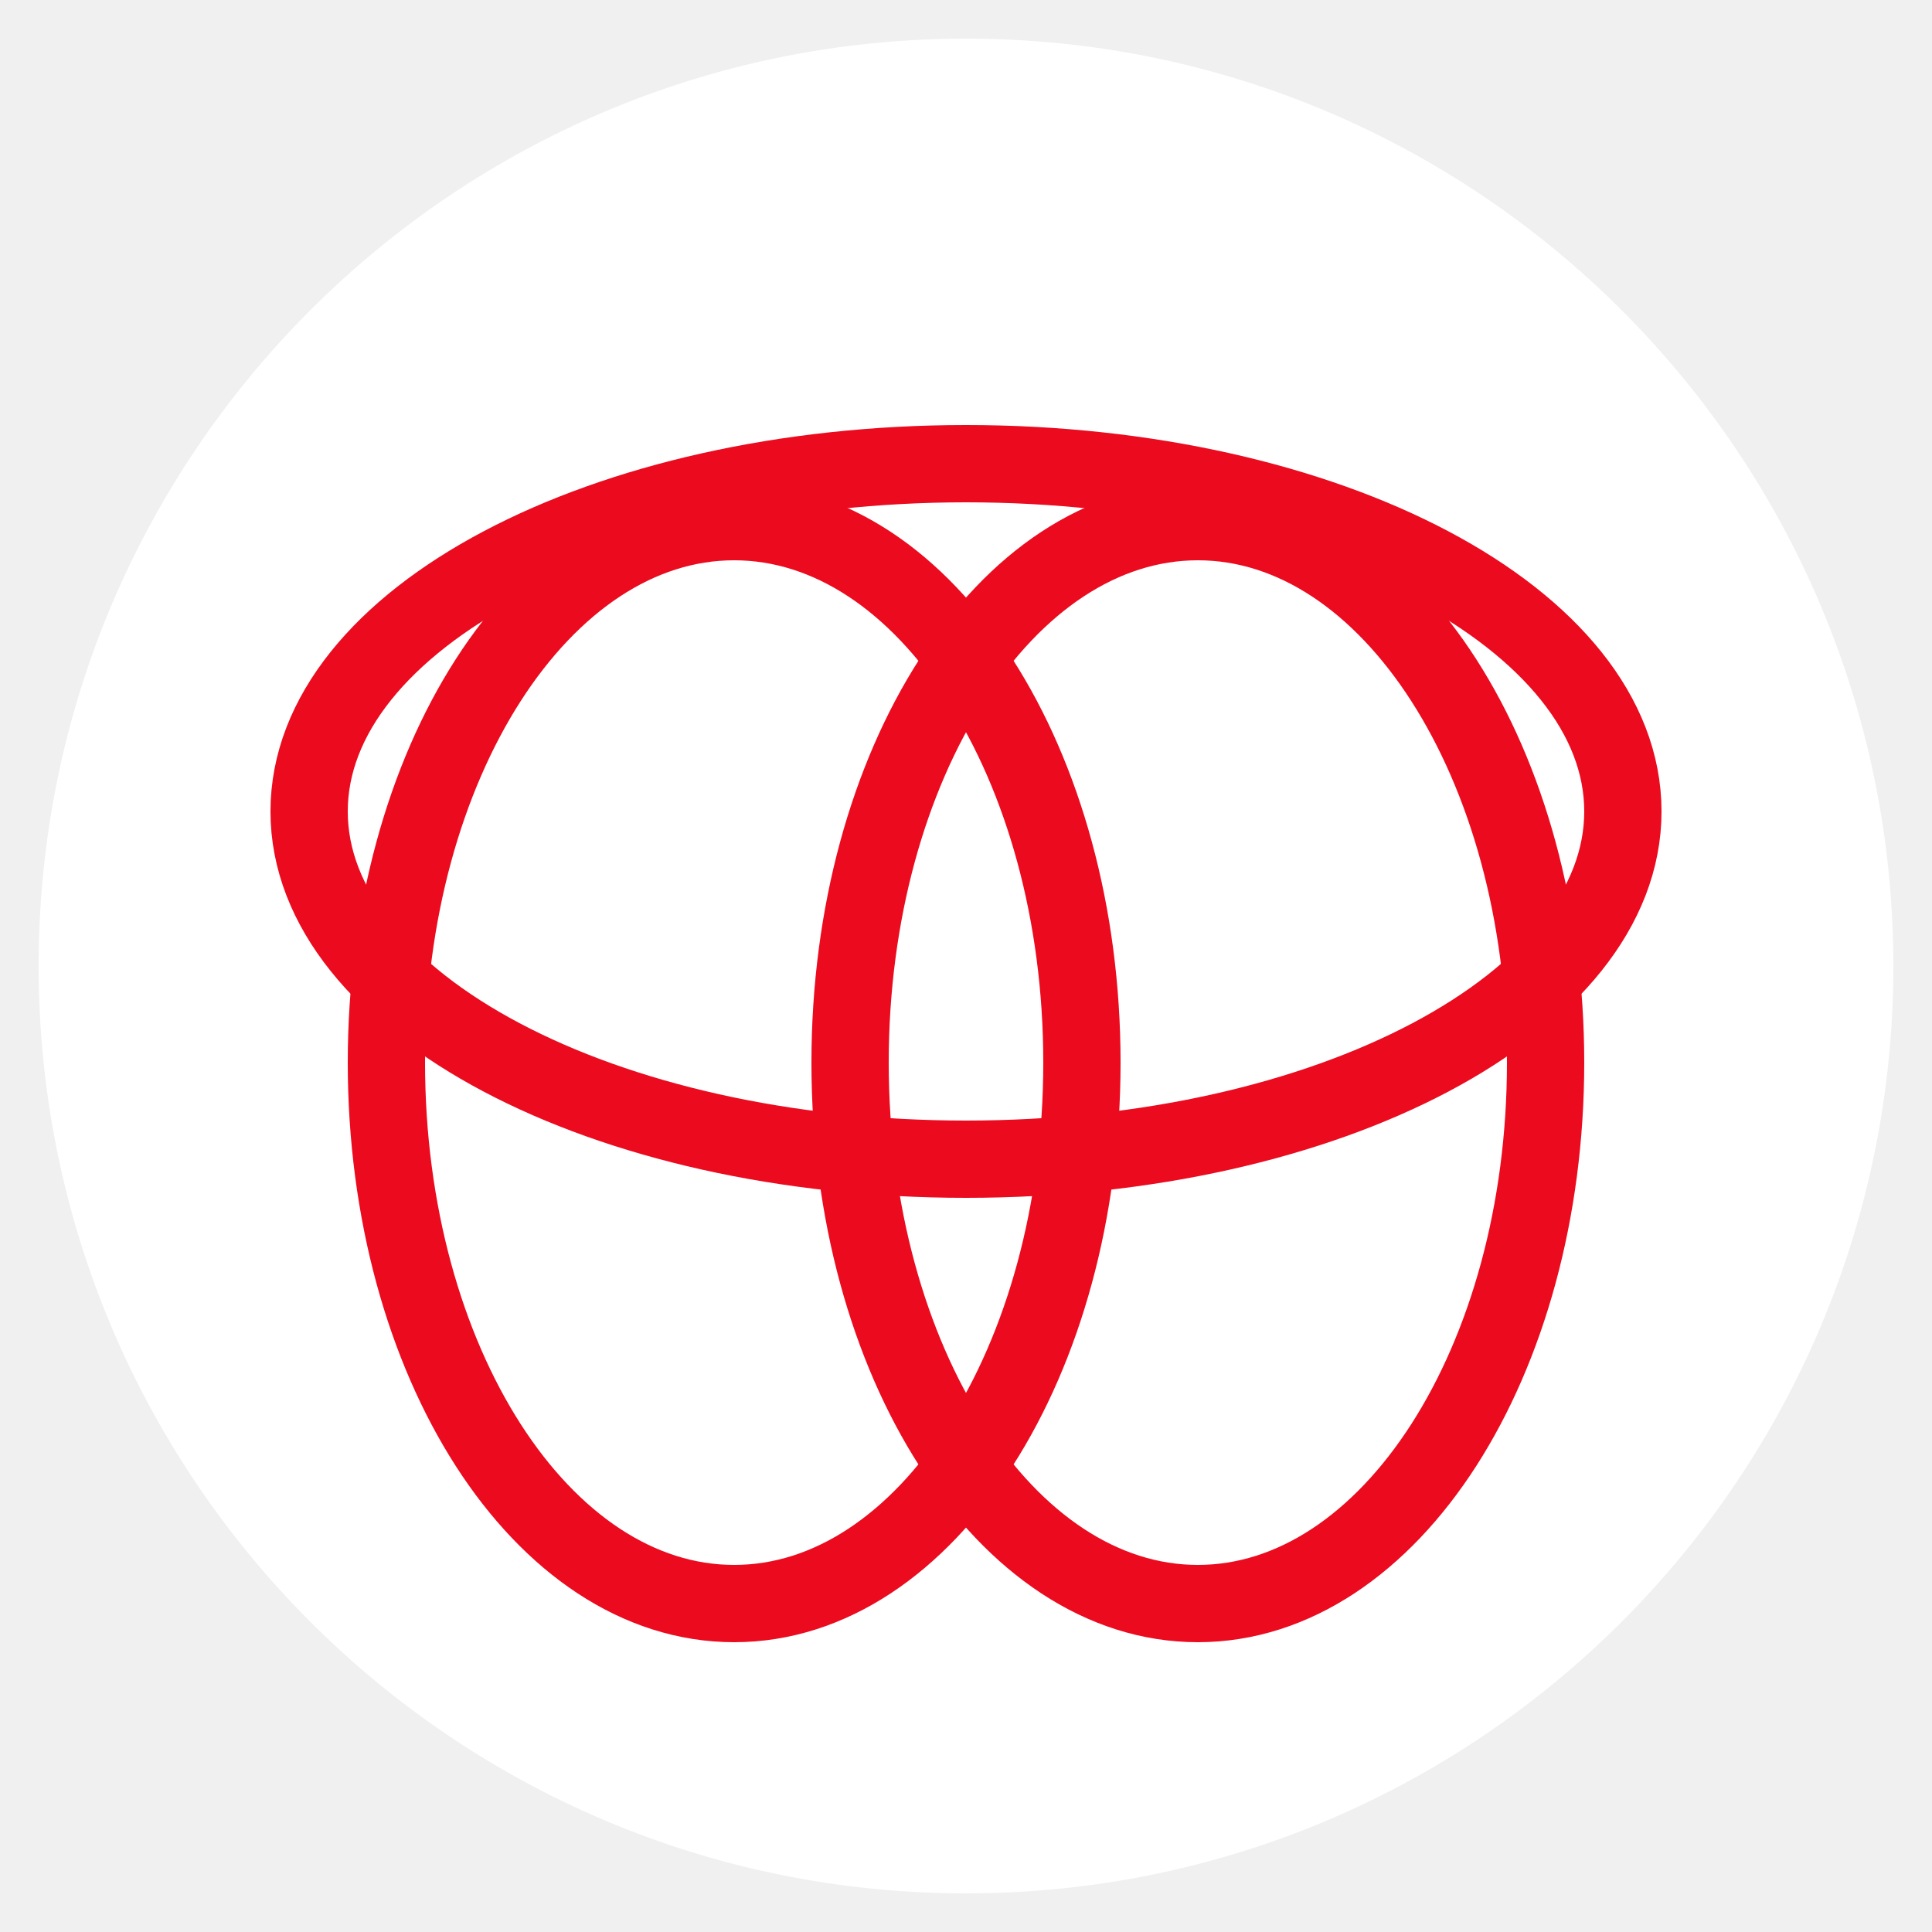
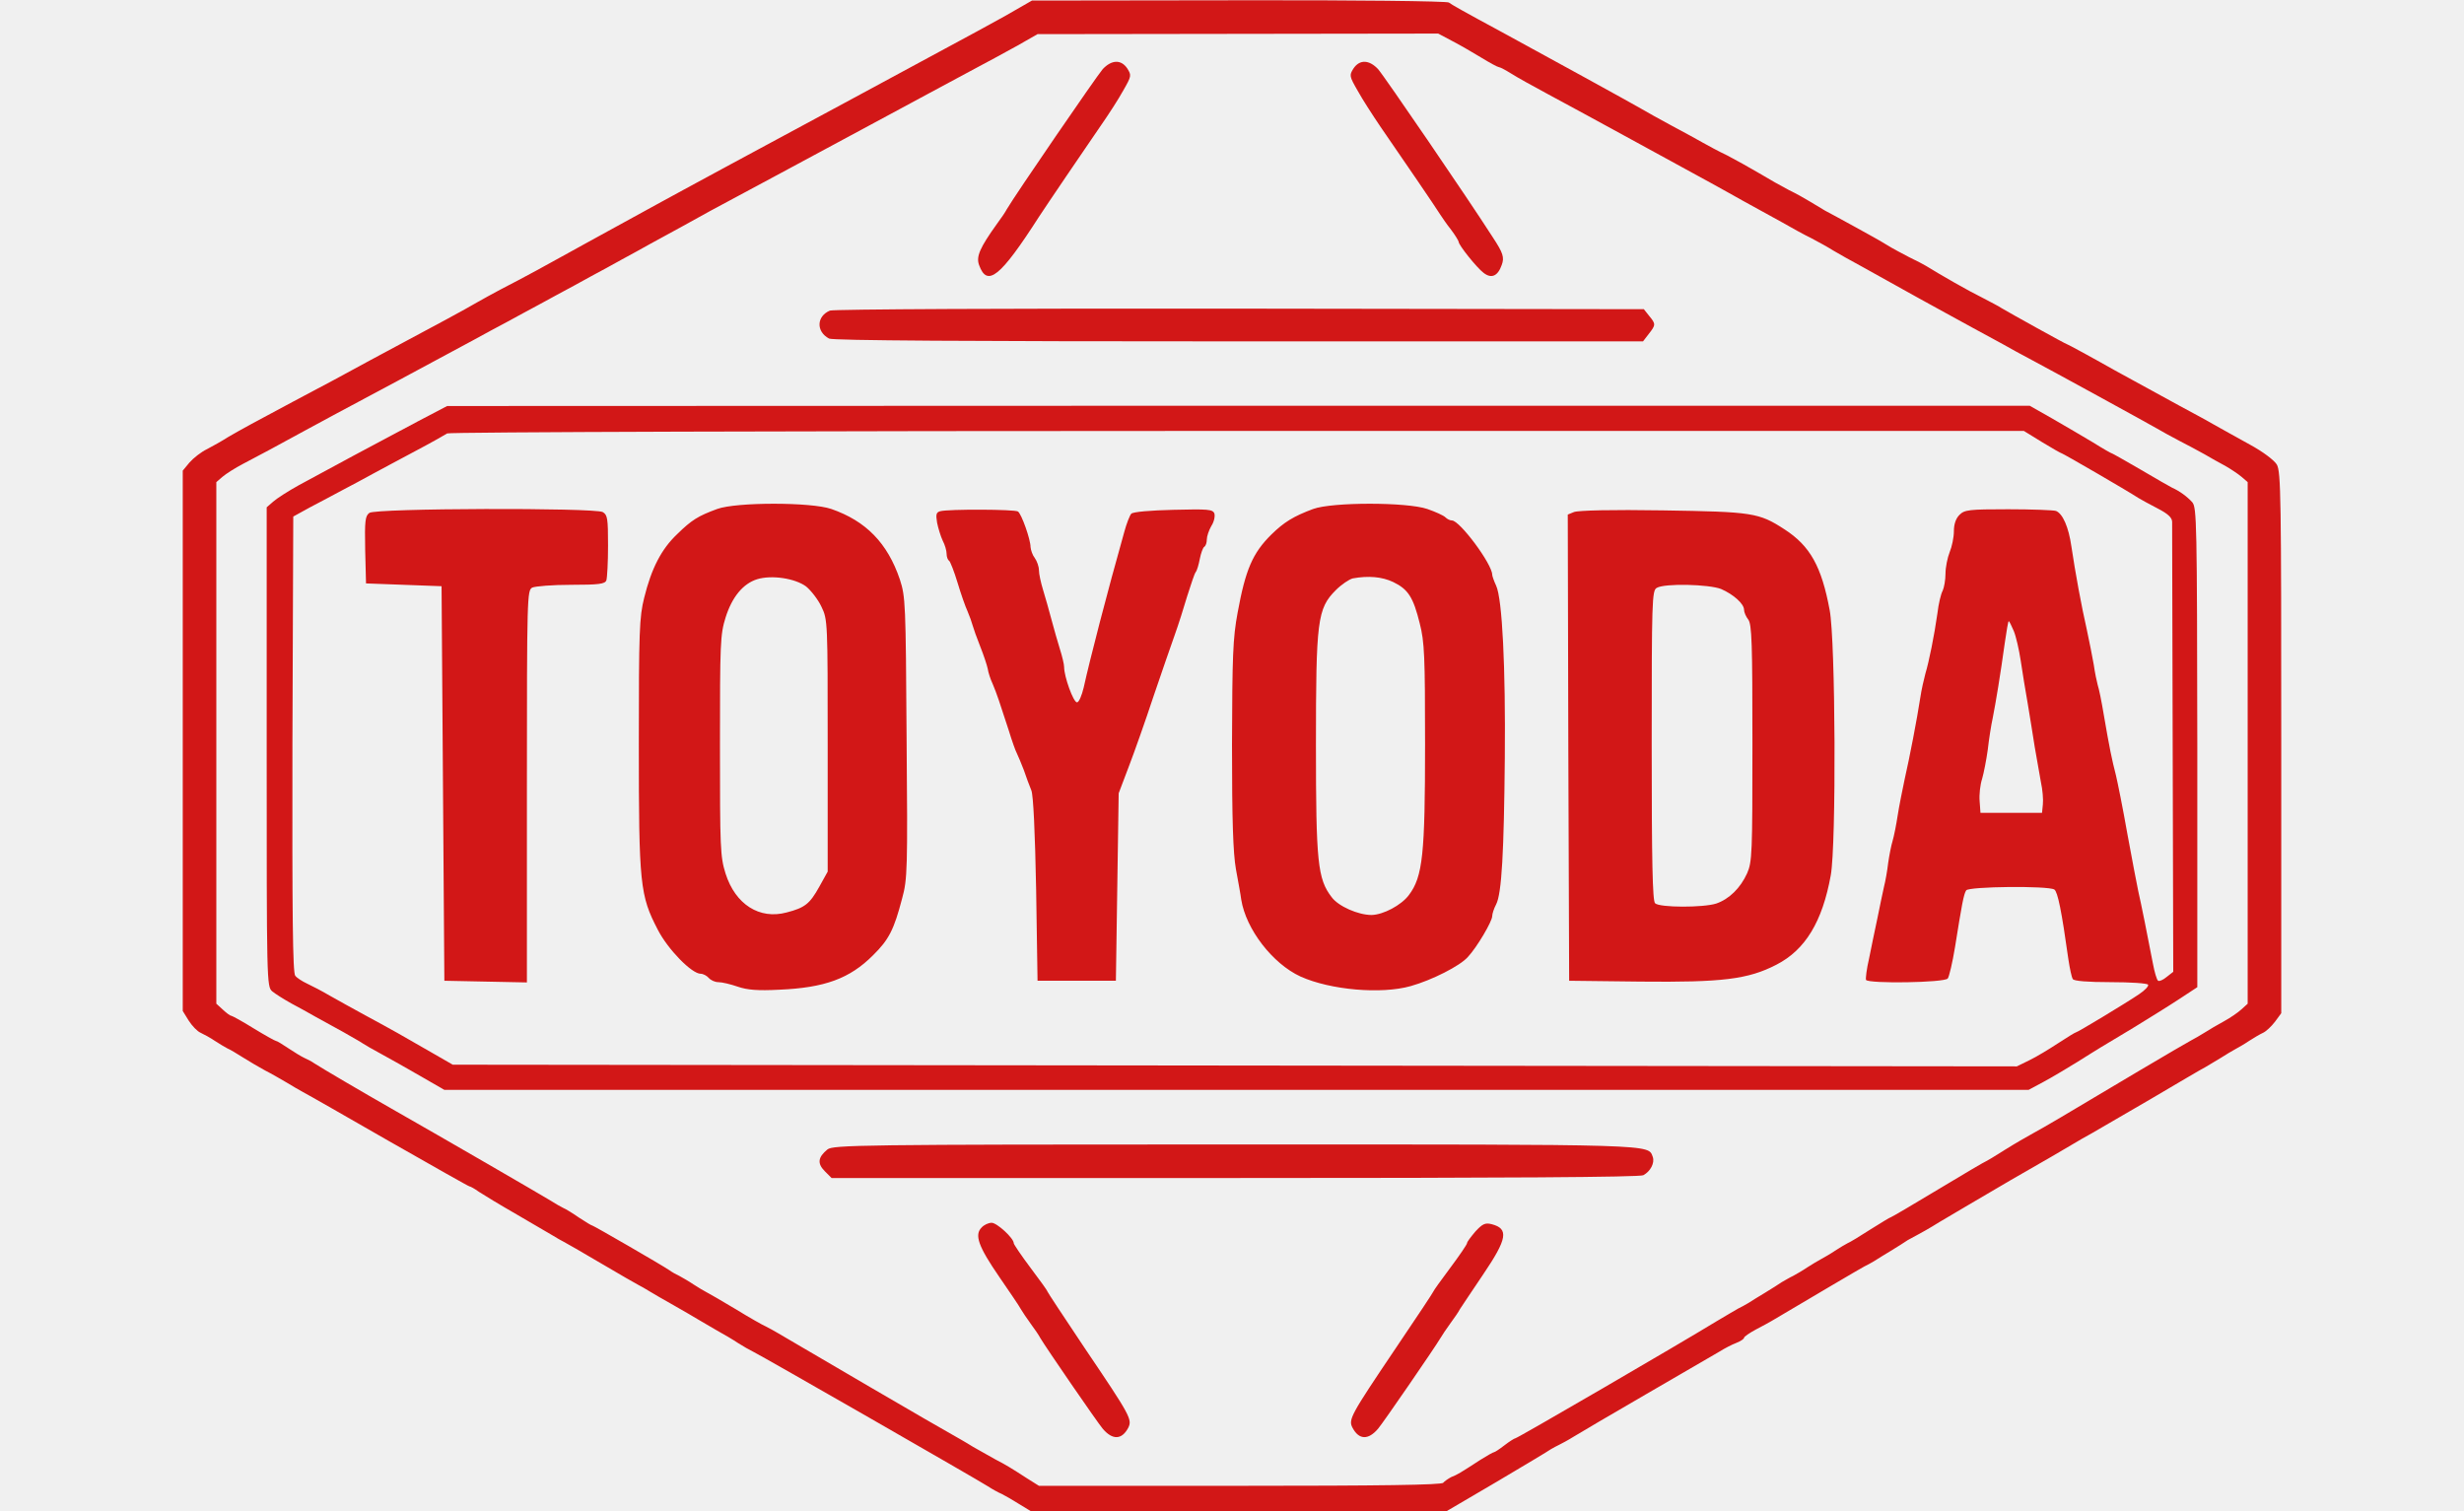
- <svg xmlns="http://www.w3.org/2000/svg" viewBox="0 0 100 100">
-   <circle cx="50" cy="50" r="48" fill="white" />
-   <ellipse cx="50" cy="42" rx="34" ry="18" fill="none" stroke="#EB0A1E" stroke-width="4" />
-   <ellipse cx="38" cy="55" rx="18" ry="28" fill="none" stroke="#EB0A1E" stroke-width="4" />
-   <ellipse cx="62" cy="55" rx="18" ry="28" fill="none" stroke="#EB0A1E" stroke-width="4" />
+ <svg xmlns="http://www.w3.org/2000/svg" height="1533" viewBox="71 7 750 540" width="2500">
+   <g fill="#d21717">
+     <path d="m370.5 9.5c-6.4 3.8-13.7 7.7-63 34.3-13.7 7.4-27.7 14.9-31 16.7s-8.5 4.6-11.5 6.2c-12.6 6.8-18.8 10.2-24.5 13.3-5.6 3.1-10.8 5.9-21.7 11.9-2.3 1.3-6.8 3.7-9.8 5.4-5.9 3.3-16.3 9-24.5 13.2-2.7 1.4-6.4 3.5-8.2 4.5-1.7 1-6.7 3.8-11 6.1-25 13.4-34.5 18.5-40.3 21.7-3.6 1.9-10.1 5.4-14.5 7.7-12.8 6.8-19.2 10.3-23.3 12.7-2 1.3-5.4 3.2-7.5 4.3-2.1 1-4.9 3.2-6.3 4.8l-2.4 2.9v193.1l2.1 3.4c1.2 1.9 3.1 3.9 4.3 4.4 1.1.5 3.5 1.8 5.1 2.9 1.7 1.1 3.7 2.3 4.5 2.7.8.3 3.3 1.8 5.5 3.2s5.8 3.5 8 4.7c2.2 1.1 5.6 3.1 7.5 4.2 1.9 1.2 4.6 2.7 6 3.5 1.4.7 15.2 8.6 30.7 17.5 15.6 8.9 28.5 16.2 28.8 16.2s1.8.8 3.3 1.9c1.5 1 7.6 4.7 13.7 8.2 6 3.5 11.8 6.9 13 7.6 1.1.7 2.7 1.6 3.5 2s6.9 3.9 13.5 7.8 12.7 7.4 13.5 7.8 2.4 1.3 3.5 2 5.1 3 9 5.2c3.8 2.2 7.7 4.4 8.6 5 .9.5 3.8 2.2 6.5 3.8 2.7 1.5 6.3 3.6 7.9 4.7 1.7 1.1 4.2 2.5 5.6 3.2 3.1 1.5 79.8 45.5 83.7 48 1.5 1 3.7 2.2 4.9 2.7 1.2.6 4 2.2 6.2 3.6l4.1 2.5h148.8l17.9-10.5c9.8-5.8 18.5-11 19.3-11.6.8-.5 2.2-1.2 3-1.6s3.1-1.6 5-2.8 13.7-8.1 26.1-15.3 24.1-14 26-15.1c1.9-1.2 4.6-2.6 6.2-3.2 1.5-.6 2.7-1.4 2.7-1.8s1.9-1.7 4.3-3c2.3-1.2 4.9-2.6 5.7-3.1 13-7.7 31.8-18.8 33-19.4.8-.4 2.4-1.2 3.5-1.9s3.8-2.4 6-3.7c2.3-1.4 5-3.1 6-3.8 1.1-.6 2.7-1.5 3.5-1.9s4.4-2.4 7.9-4.6c3.6-2.1 15-8.9 25.5-15 10.5-6 20.5-11.8 22.1-12.8 1.7-1 4.7-2.8 6.8-3.9 2.1-1.2 11.6-6.7 21-12.2 9.5-5.6 18.3-10.8 19.7-11.5 1.4-.8 3.9-2.3 5.5-3.3 1.7-1.1 3.9-2.4 5-3s3.4-1.9 5-3c1.7-1.1 3.9-2.4 5-2.9s3-2.3 4.3-4l2.2-3v-96.7c0-87.9-.1-96.8-1.6-99.4-1-1.6-5-4.6-9.6-7.1-4.4-2.4-10.4-5.8-13.3-7.4-2.9-1.7-8.2-4.5-11.7-6.4s-13.9-7.6-23.2-12.7c-9.2-5.2-17-9.4-17.2-9.4-.4 0-20.2-11-23.4-12.9-.8-.6-4-2.2-7-3.8-4.7-2.3-14.5-7.9-20-11.3-.8-.5-3.5-1.9-6-3.1-2.5-1.3-6.1-3.2-8-4.4s-7.1-4.1-11.5-6.5-9.1-5-10.5-5.7c-1.4-.8-3.8-2.3-5.5-3.3-1.6-1-5-2.9-7.5-4.1-2.5-1.3-7.3-4-10.6-6-3.4-2-8.6-4.9-11.5-6.4-3-1.4-6.8-3.5-8.6-4.5-1.7-1-6.7-3.7-11-6s-9.1-5-10.8-6c-2.5-1.5-35.1-19.4-50-27.5-14.1-7.6-18.1-9.9-19-10.6-.5-.5-34.2-.9-75-.8l-74 .1zm154.1 12.1c2.7 1.4 7.4 4.1 10.5 6s5.9 3.4 6.3 3.4 2.3 1 4.4 2.3c2 1.3 8 4.6 13.2 7.4s18.7 10.1 30 16.3 23.9 13.1 28 15.3c4.1 2.3 9.3 5.1 11.5 6.4 2.2 1.2 4.9 2.7 6 3.3s4.7 2.6 8 4.4c3.3 1.9 8 4.5 10.5 5.7 2.5 1.3 6.1 3.3 8 4.5 1.9 1.1 6.4 3.7 10 5.6 3.6 2 12.8 7.1 20.5 11.4 7.7 4.2 16.5 9.1 19.5 10.7s7.8 4.2 10.5 5.7c2.8 1.6 7 3.9 9.5 5.2 8.1 4.3 42.4 23.1 45.5 24.9 1.7 1 5.3 3 8 4.4 2.8 1.4 6.8 3.6 9 4.8 2.2 1.3 5.6 3.2 7.5 4.2 1.9 1.1 4.5 2.8 5.8 3.9l2.2 1.9v186.4l-2.2 2c-1.3 1.2-4.1 3.1-6.3 4.3s-5.3 3-7 4.1c-1.6 1-3.7 2.2-4.5 2.6s-9.4 5.4-19 11.1c-28 16.7-33.3 19.8-37.5 22.1-2.2 1.2-6.9 3.9-10.4 6.1-3.4 2.2-6.5 4-6.6 4-.2 0-7.9 4.5-17 10s-16.8 10-17 10c-.3 0-3.5 2-7.2 4.3-3.7 2.4-7.5 4.7-8.3 5-.8.4-2.8 1.6-4.5 2.7-1.6 1.1-3.9 2.4-5 3s-3.3 1.9-5 3c-1.6 1.1-3.9 2.4-5 3-1.1.5-2.9 1.6-4 2.2-1 .7-3.7 2.4-6 3.8-2.2 1.3-4.9 3-6 3.7s-2.7 1.5-3.5 1.9-4.4 2.6-8 4.7c-12.9 7.9-71 41.7-71.7 41.7-.3 0-2.1 1.1-3.9 2.5s-3.5 2.5-3.8 2.5-2.4 1.2-4.8 2.7c-7.4 4.8-8.2 5.3-10.5 6.2-1.1.6-2.4 1.5-2.8 2-.4.8-22.9 1.1-72.6 1.1h-71.9l-4.3-2.7c-5.7-3.7-7.7-4.9-11.2-6.7-1.6-.9-5.2-2.9-8-4.5-2.7-1.7-6.1-3.6-7.5-4.4-3.4-1.8-53.9-31.3-62.5-36.4-1.1-.7-2.9-1.6-4-2.2-1.2-.5-6.1-3.3-11-6.3-5-3-9.7-5.7-10.5-6.1s-2.8-1.6-4.5-2.7c-1.6-1.1-3.9-2.4-5-3-1.1-.5-2.7-1.4-3.5-2-3.1-2.1-27.2-16-27.6-16-.3 0-2.4-1.3-4.7-2.8-2.3-1.6-4.9-3.2-5.7-3.5-.8-.4-2.8-1.5-4.5-2.6-4.1-2.5-38.8-22.6-55.5-32.1-12.8-7.3-25.7-14.9-29-17-.8-.6-2.4-1.4-3.5-1.9s-3.7-2.1-5.8-3.5-4-2.6-4.4-2.6c-.3 0-3.9-2-8-4.5-4-2.5-7.7-4.5-8-4.5-.4 0-1.7-1-3-2.2l-2.3-2.1v-186.4l2.2-1.9c1.3-1.1 4.6-3.2 7.3-4.6 5.2-2.7 13.2-7 22.5-12.1 6.3-3.4 11.2-6.1 33-17.7 8.5-4.6 18-9.7 21-11.3s8.4-4.5 12-6.5c3.6-1.9 8.8-4.7 11.5-6.2 2.8-1.5 8.2-4.4 12-6.5 3.9-2.1 9.5-5.1 12.5-6.8 3-1.6 8-4.3 11-6 3-1.6 7.5-4.1 10-5.5 2.5-1.3 7.4-4.1 11-6 3.6-2 8.3-4.6 10.5-5.8s6.5-3.5 9.5-5.1c6.6-3.5 14.5-7.8 48-25.8 14-7.6 30-16.1 35.5-19.1 5.5-2.9 13.2-7.1 17-9.2l7-4 71.6-.1 71.6-.1z" />
+     <path d="m399.8 31.7c-2.1 2.4-31.2 44.8-34.3 50.1-.5 1-2.1 3.3-3.5 5.2-6.1 8.5-7.5 11.7-6.4 14.7 2.9 8.1 7.6 4.3 21.4-17.2 2.6-4 16.6-24.6 21.9-32.3 2.8-4 6.5-9.7 8.2-12.8 3-5.2 3-5.5 1.5-7.9-2.2-3.3-5.6-3.2-8.8.2zm89.6-.2c-1.5 2.4-1.5 2.7 1.5 7.9 1.7 3.1 5.4 8.8 8.1 12.8 7 10.1 20.3 29.6 21.5 31.6.6.9 2.2 3.3 3.8 5.3 1.5 2 2.7 4 2.7 4.3 0 1.2 6.5 9.3 8.9 11.1 2.8 2.2 5.1 1.2 6.5-2.8 1-2.7.5-4.3-3.2-9.9-8.9-13.9-39-57.9-41-60.1-3.2-3.4-6.6-3.5-8.8-.2zm-187.1 86.5c-4.8 2-5 7.5-.3 10 1.2.7 49.8 1 146.4 1h144.5l2-2.6c2.6-3.3 2.6-3.6.2-6.5l-1.9-2.4-144.4-.2c-81.9-.1-145.2.2-146.5.7zm-147.3 39.6c-16.4 8.7-30.4 16.2-42.5 22.8-3.8 2.1-8 4.8-9.2 5.9l-2.3 2v85.7c0 84.3 0 85.6 2 87.3 1.1.9 4.1 2.8 6.8 4.3 2.6 1.4 6.5 3.5 8.7 4.8 2.2 1.2 6.7 3.7 10 5.5 3.3 1.9 6.5 3.7 7 4.1.6.4 3.5 2.1 6.5 3.7s9.3 5.2 14 7.9l8.5 4.9h566.2l5.4-2.9c3-1.6 8.3-4.8 11.9-7 3.6-2.3 7.4-4.6 8.5-5.3s6.3-3.8 11.5-6.9c5.2-3.2 12.5-7.7 16.3-10.2l6.7-4.4v-85.6c-.1-80.5-.2-85.8-1.8-87.7-1.8-2-4.5-4-7.2-5.2-.8-.4-5.9-3.3-11.3-6.5-5.5-3.2-10.1-5.8-10.3-5.8s-3.2-1.7-6.7-3.9c-3.5-2.1-10-5.9-14.5-8.5l-8.1-4.6h-282.8l-282.8.1zm580.5 7.4c3.6 2.2 6.8 4 7 4 .4 0 23.2 13.2 27.5 16 .8.5 3.9 2.2 6.8 3.7 3.7 1.9 5.2 3.3 5.2 4.8 0 1.1.1 37.7.2 81.4l.2 79.4-2.3 1.8c-1.3 1.1-2.7 1.7-3.1 1.4-.5-.3-1.3-3.1-1.9-6.3-1.8-9.4-4.2-21.4-5.2-25.7-.5-2.2-2.2-11.4-3.9-20.5-1.6-9.1-3.5-18.5-4.1-21-1.4-5.4-2.3-9.7-4.3-21.4-.8-4.9-1.8-9.7-2.2-10.8-.3-1.1-1-4.3-1.4-7.2-.5-2.8-1.6-8.5-2.5-12.6-1.9-8.3-4.1-20.3-5.5-29.7-1-7-3.1-11.7-5.5-12.7-.9-.3-8.6-.6-17.1-.6-14.1 0-15.6.2-17.4 2-1.3 1.3-2 3.3-2 5.9 0 2.1-.7 5.5-1.5 7.4-.8 2-1.5 5.5-1.5 7.7 0 2.3-.5 5-1 6.1-.6 1-1.5 4.7-1.9 8.2-1.1 7.8-3 17.2-4.3 21.5-.5 1.9-1.4 5.7-1.8 8.5-1.2 7.8-3.8 21.3-5.6 29.2-.8 3.8-2 9.7-2.5 13s-1.3 7.3-1.8 9c-.5 1.6-1.2 5.2-1.6 8-.3 2.7-1 6.6-1.5 8.5-.4 1.9-1.5 6.9-2.3 11-.9 4.1-2.2 10.6-3 14.5-.9 3.8-1.3 7.3-1.1 7.7.9 1.4 28 1 29.2-.5.5-.6 1.7-5.7 2.6-11.2 2.4-15 3.1-19 4-20.3.9-1.4 29.3-1.7 31.5-.3 1.2.8 2.6 7.6 5 24.8.5 3.4 1.2 6.6 1.6 7.2.4.7 5.4 1.1 13.5 1.1 7.1 0 13.1.4 13.4.9s-1.1 2-3.2 3.4c-4.4 3-22.1 13.7-22.7 13.7-.2 0-3 1.7-6.2 3.8s-7.8 4.9-10.3 6.1l-4.5 2.2-279.5-.3-279.5-.3-8-4.6c-10.2-5.9-13.2-7.6-23-12.9-4.4-2.4-10.2-5.6-13-7.2-2.7-1.6-6.4-3.5-8.1-4.3s-3.6-2-4.2-2.8c-.9-1.1-1.1-21.6-1-82.8l.3-81.3 6-3.3c3.3-1.7 8.5-4.5 11.5-6.1s8-4.2 11-5.9c3-1.6 10-5.4 15.5-8.3s10.4-5.7 11-6.1c.5-.5 127.5-.9 282.2-.9h281.3zm-10.1 67.5c.8 1.9 1.9 6.7 2.5 10.7s1.7 10.9 2.5 15.3c.7 4.4 1.9 11.4 2.5 15.5.7 4.1 1.7 9.7 2.2 12.5.6 2.7.9 6.3.7 8l-.3 3h-22l-.3-4.2c-.2-2.3.2-5.9.9-8 .6-2.1 1.5-6.7 2-10.3.4-3.6 1.2-8.8 1.8-11.5 1.1-5.6 2.7-15.2 4.3-26.8.6-4.2 1.2-7.7 1.4-7.7s1 1.6 1.8 3.5z" />
+     <path d="m262 188.9c-6.8 2.5-9.1 3.9-14.3 9-5.6 5.3-9.2 12.2-11.8 22.8-1.7 6.8-1.9 11.8-1.9 52.3 0 50.2.4 54 6.8 66.3 3.6 7 12.1 15.7 15.3 15.7.9 0 2.2.7 2.9 1.5s2.2 1.5 3.4 1.5c1.3 0 4.3.7 6.9 1.6 3.5 1.2 7.2 1.5 14.9 1.1 16.3-.7 25.2-4 33.5-12.3 5.7-5.6 7.5-9.2 10.4-20.3 1.9-6.9 2-10.2 1.6-57.5-.3-48.2-.4-50.3-2.4-56.5-4.4-13-12.1-20.9-24.5-25.2-7.2-2.5-34-2.5-40.8 0zm31.8 27.7c1.8 1.5 4.3 4.7 5.5 7.3 2.2 4.5 2.2 5.6 2.2 49.6v45l-3 5.4c-3.4 6.1-5.1 7.5-11.7 9.2-9.7 2.6-18.3-2.9-21.8-13.9-1.9-6.1-2-9-2-45.8 0-36.5.1-39.6 2-45.7 2.3-7.3 6.2-12.1 11.3-13.7 5.2-1.6 13.6-.3 17.5 2.6zm181.2-27.7c-7 2.6-10.4 4.7-14.9 9.1-6.8 6.7-9.3 12.7-12.1 28-1.7 9.1-1.9 15.5-2 47.1 0 27.4.4 38.7 1.4 44.5.8 4.4 1.7 9.2 1.9 10.9 1.7 10.6 11.2 22.9 21.2 27.5 10.7 4.8 28.8 6.4 39.4 3.4 7.5-2.1 17.6-7.2 20.4-10.4 3.2-3.4 8.7-12.7 8.7-14.6 0-.8.6-2.7 1.4-4.2 2-3.8 2.8-18.8 3.1-52.2.3-32.5-.9-57-3.1-61.7-.8-1.7-1.4-3.5-1.4-3.9 0-3.8-11.6-19.4-14.4-19.4-.7 0-1.7-.5-2.3-1.1-.7-.7-3.6-2-6.5-3-7.3-2.5-34-2.5-40.8 0zm28.6 26.1c5.4 2.6 7.2 5.5 9.5 14.8 1.7 6.6 1.9 11.7 1.9 43.2 0 39.3-.8 47.3-5.8 53.9-2.7 3.6-9.1 7-13.3 7.1-4.8 0-11.9-3.1-14.3-6.4-5-6.5-5.6-12.5-5.6-54.2 0-44.7.5-48.9 7.1-55.5 2-2 4.8-3.9 6.1-4.2 5.5-1 10.4-.6 14.4 1.3zm-365.9-24.7c-1.5 1.1-1.7 2.8-1.5 13.2l.3 12 13.5.5 13.5.5.5 70.5.5 70.5 14.8.3 14.7.3v-70c0-68.2.1-70.1 1.9-71.1 1.1-.5 7.3-1 13.9-1 10 0 12.1-.3 12.6-1.6.3-.9.6-6.5.6-12.4 0-9.8-.2-11-1.9-12-3.1-1.6-81.2-1.4-83.4.3zm204-.6c-1.4.4-1.6 1.1-1.1 4.1.4 2 1.3 4.9 2 6.4.8 1.5 1.4 3.6 1.4 4.7s.4 2.2.9 2.5c.4.3 1.8 3.8 3 7.8s2.8 8.6 3.6 10.3c.7 1.6 1.5 3.9 1.8 5s1.5 4.5 2.7 7.5 2.4 6.6 2.7 8c.2 1.4 1 3.8 1.8 5.5 1.4 3.3 2.6 6.9 5.7 16.5 1.1 3.6 2.4 7.3 2.9 8.2.5 1 1.6 3.7 2.5 6 .8 2.4 2 5.6 2.7 7.3.7 1.9 1.3 14.6 1.7 35.5l.5 32.5h28l.5-33.5.5-33.5 3.6-9.5c2-5.2 6-16.5 8.8-25 2.9-8.5 6.3-18.4 7.6-22s3.3-9.9 4.5-14c1.3-4.1 2.6-8 3-8.5.5-.6 1.1-2.7 1.5-4.8.4-2 1.1-4 1.6-4.3s.9-1.4.9-2.6c0-1.1.7-3.2 1.6-4.8 1-1.5 1.4-3.5 1.1-4.5-.6-1.5-2.3-1.6-14.7-1.3-8 .2-14.4.7-15 1.4-.5.5-1.7 3.5-2.5 6.5-6.1 21.6-12.3 45.6-14.5 55.6-.7 2.9-1.7 5.3-2.4 5.3-1.3 0-4.6-9.2-4.6-12.6 0-1-.7-3.9-1.5-6.4s-2.1-7.2-3-10.5-2.2-8.1-3-10.6c-.8-2.6-1.5-5.8-1.5-7.1s-.7-3.3-1.5-4.4c-.8-1-1.4-2.8-1.5-3.9 0-2.7-3.2-11.8-4.5-12.7-1.1-.8-24.8-.9-27.8-.1zm226.5.3-2.2.9.2 83.3.3 83.3 25.5.3c29.2.3 38.4-.8 48.5-6 10.4-5.3 16.5-15.4 19.5-32 2-11 1.7-84-.4-94.8-2.9-15.6-7-22.9-16.1-28.8-9.2-6-11.5-6.3-43.5-6.8-18-.3-30.4 0-31.8.6zm52.6 27.5c4.4 1.9 8.2 5.3 8.2 7.4 0 .9.7 2.5 1.5 3.5 1.3 1.7 1.5 8.6 1.5 44.2 0 39.5-.1 42.4-1.9 46.5-2.4 5.3-6.4 9.2-11 10.8-4.6 1.5-20.3 1.5-21.9-.1-.9-.9-1.2-14.8-1.2-56.5 0-51.5.1-55.3 1.8-56.2 2.8-1.7 18.7-1.3 23 .4zm-319.4 200.3c-3.4 2.8-3.7 5-.9 7.8l2.4 2.4h144.1c96.3 0 144.8-.3 146-1 2.6-1.4 4.1-4.4 3.4-6.5-1.8-4.6 3.1-4.5-149.6-4.5-134.3 0-143.4.2-145.4 1.8zm55.1 27.9c-2.6 2.6-1.2 6.7 6.3 17.6 3.7 5.4 7.2 10.5 7.7 11.5.6 1 2.1 3.3 3.5 5.2s3 4.2 3.5 5.2c2 3.4 20.5 30.3 22.3 32.4 3.5 4.1 6.8 4 9.1-.3 1.5-3 .9-4.2-15.6-28.6-7.3-10.9-13.3-20-13.3-20.2 0-.3-2.7-4-6-8.4s-6-8.4-6-8.8c0-1.8-6-7.3-7.9-7.3-1.1 0-2.7.7-3.6 1.7zm176.5 1.4c-1.6 1.9-3 3.7-3 4.2 0 .4-2.7 4.4-6 8.8s-6 8.2-6 8.4-6 9.3-13.4 20.2c-16.3 24.2-17.1 25.6-15.5 28.6 2.3 4.3 5.6 4.4 9.1.3 1.8-2.1 20.3-29 22.3-32.4.6-1 2.1-3.3 3.5-5.2s3-4.2 3.5-5.2c.6-.9 4.3-6.5 8.3-12.4 8.6-12.7 9.2-16.3 3-17.9-2.3-.6-3.3-.1-5.8 2.6z" />
+   </g>
</svg>
